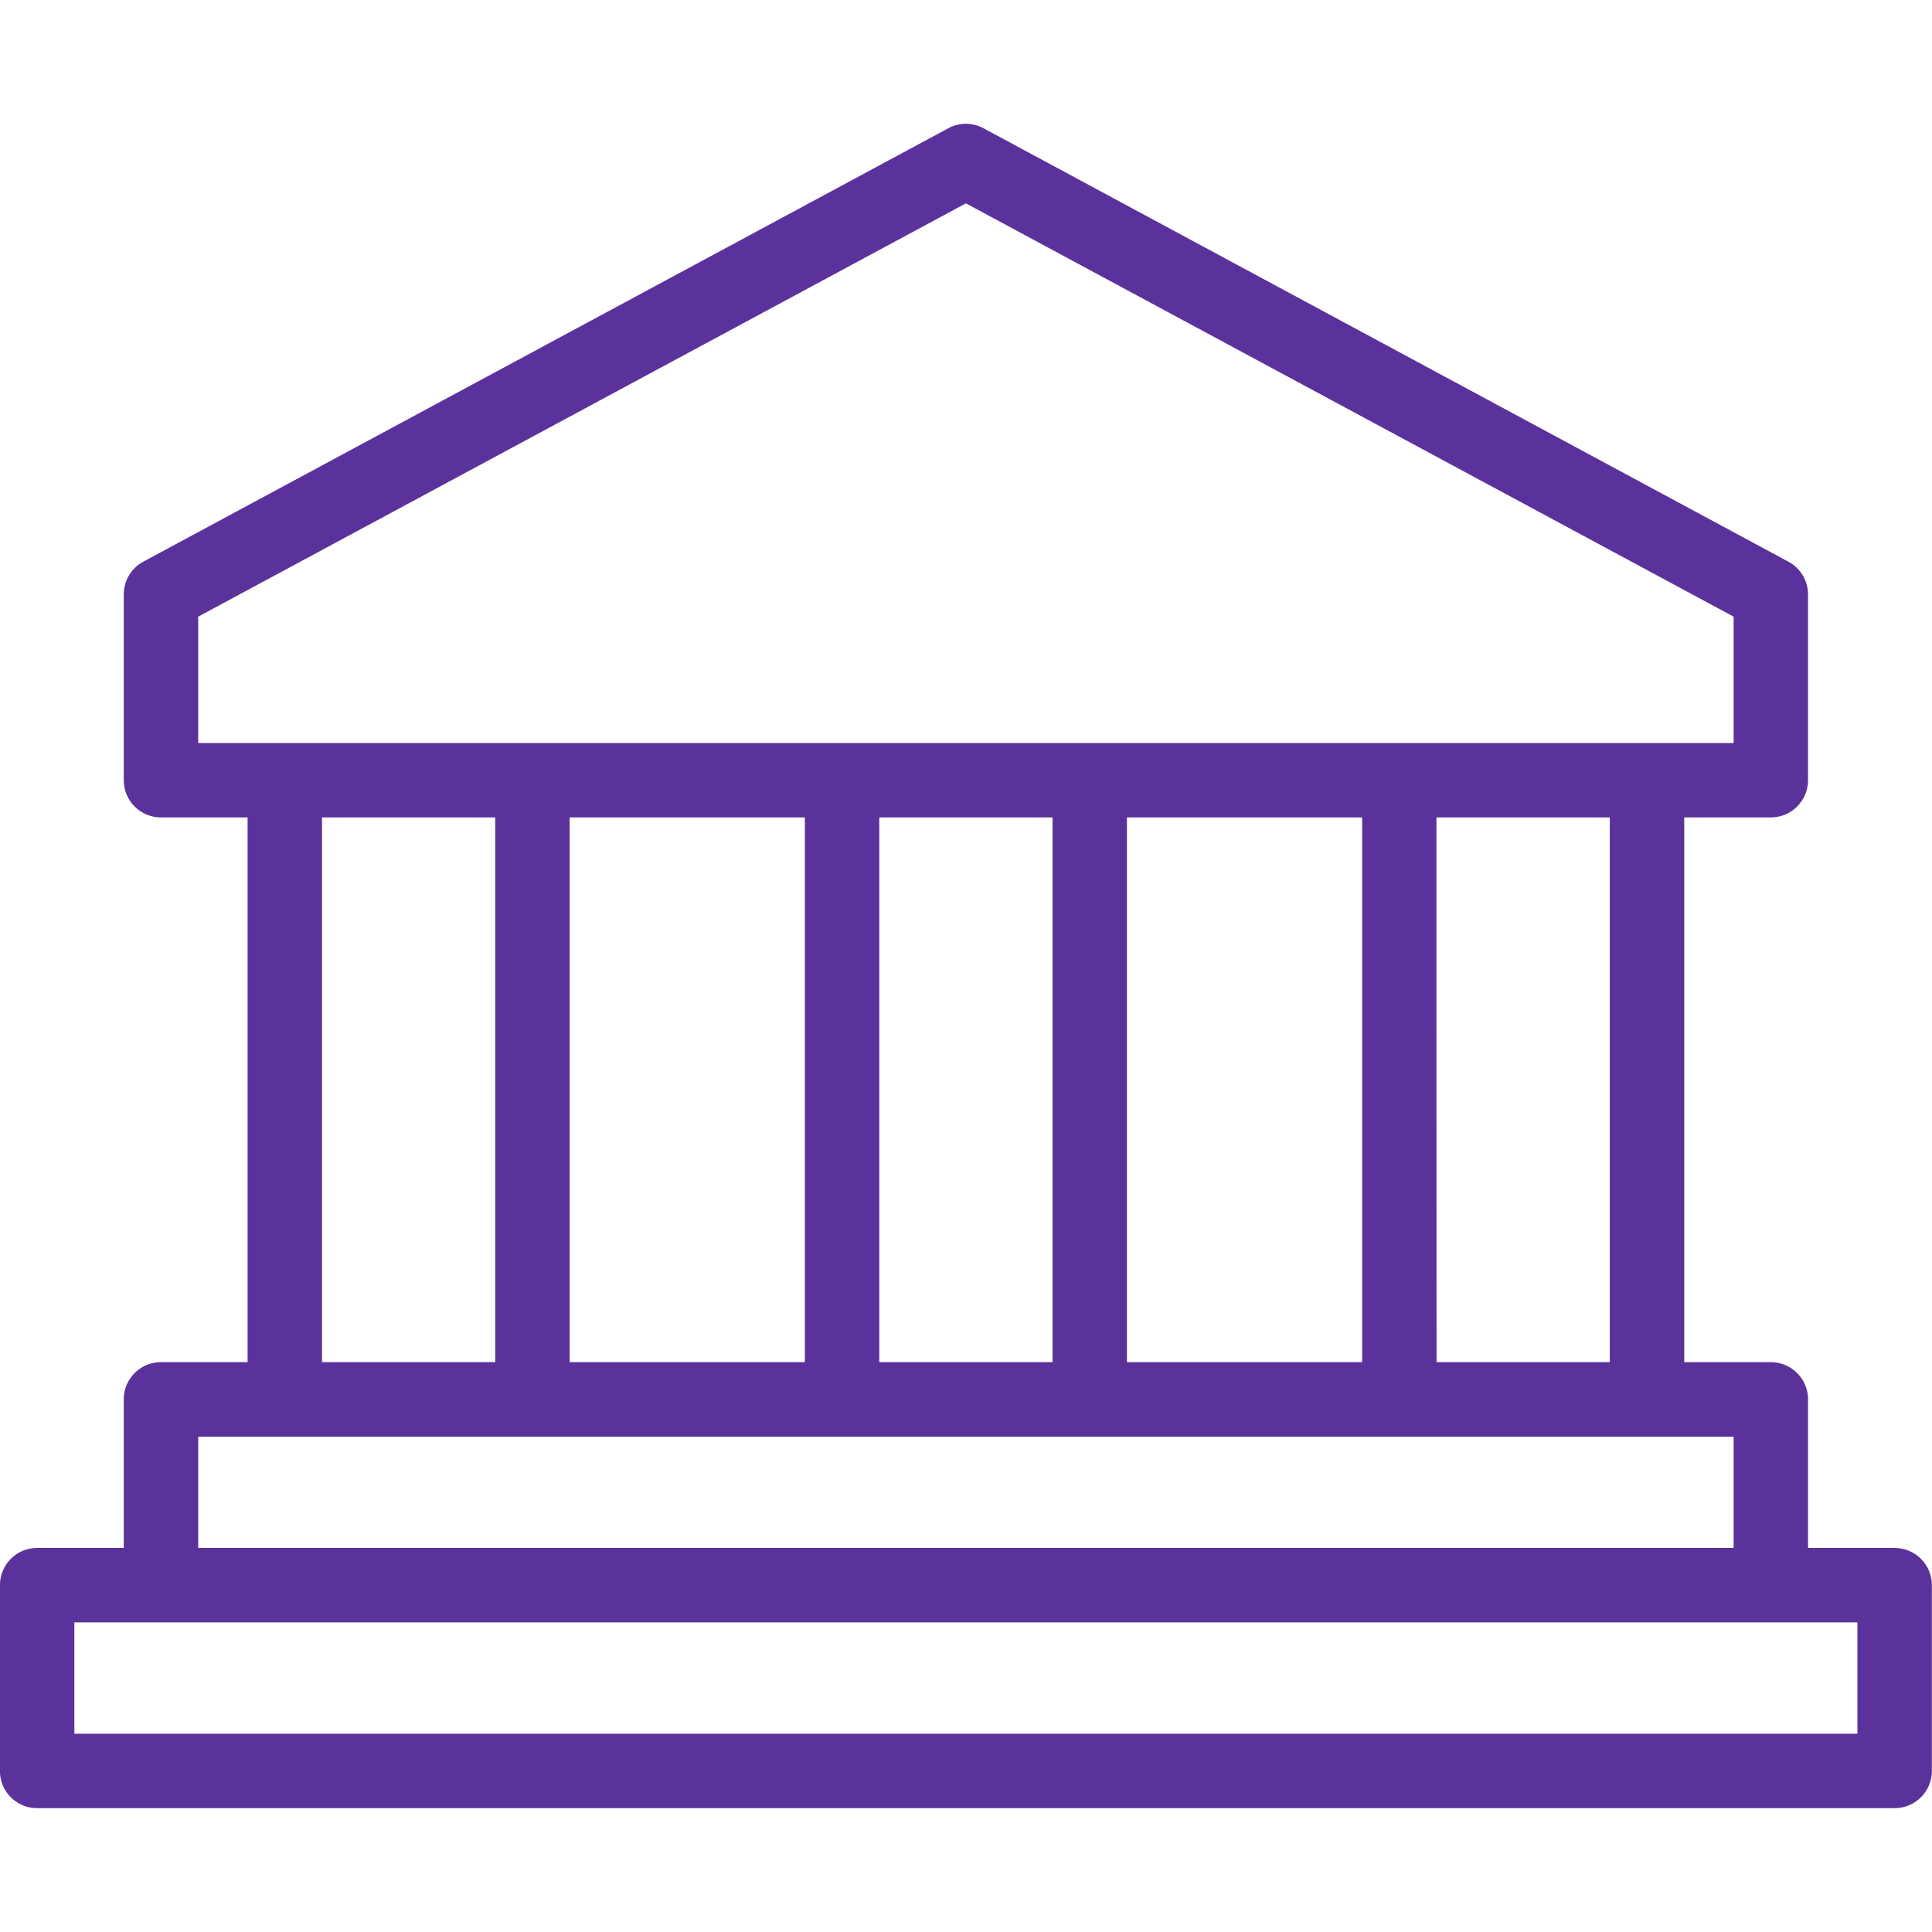
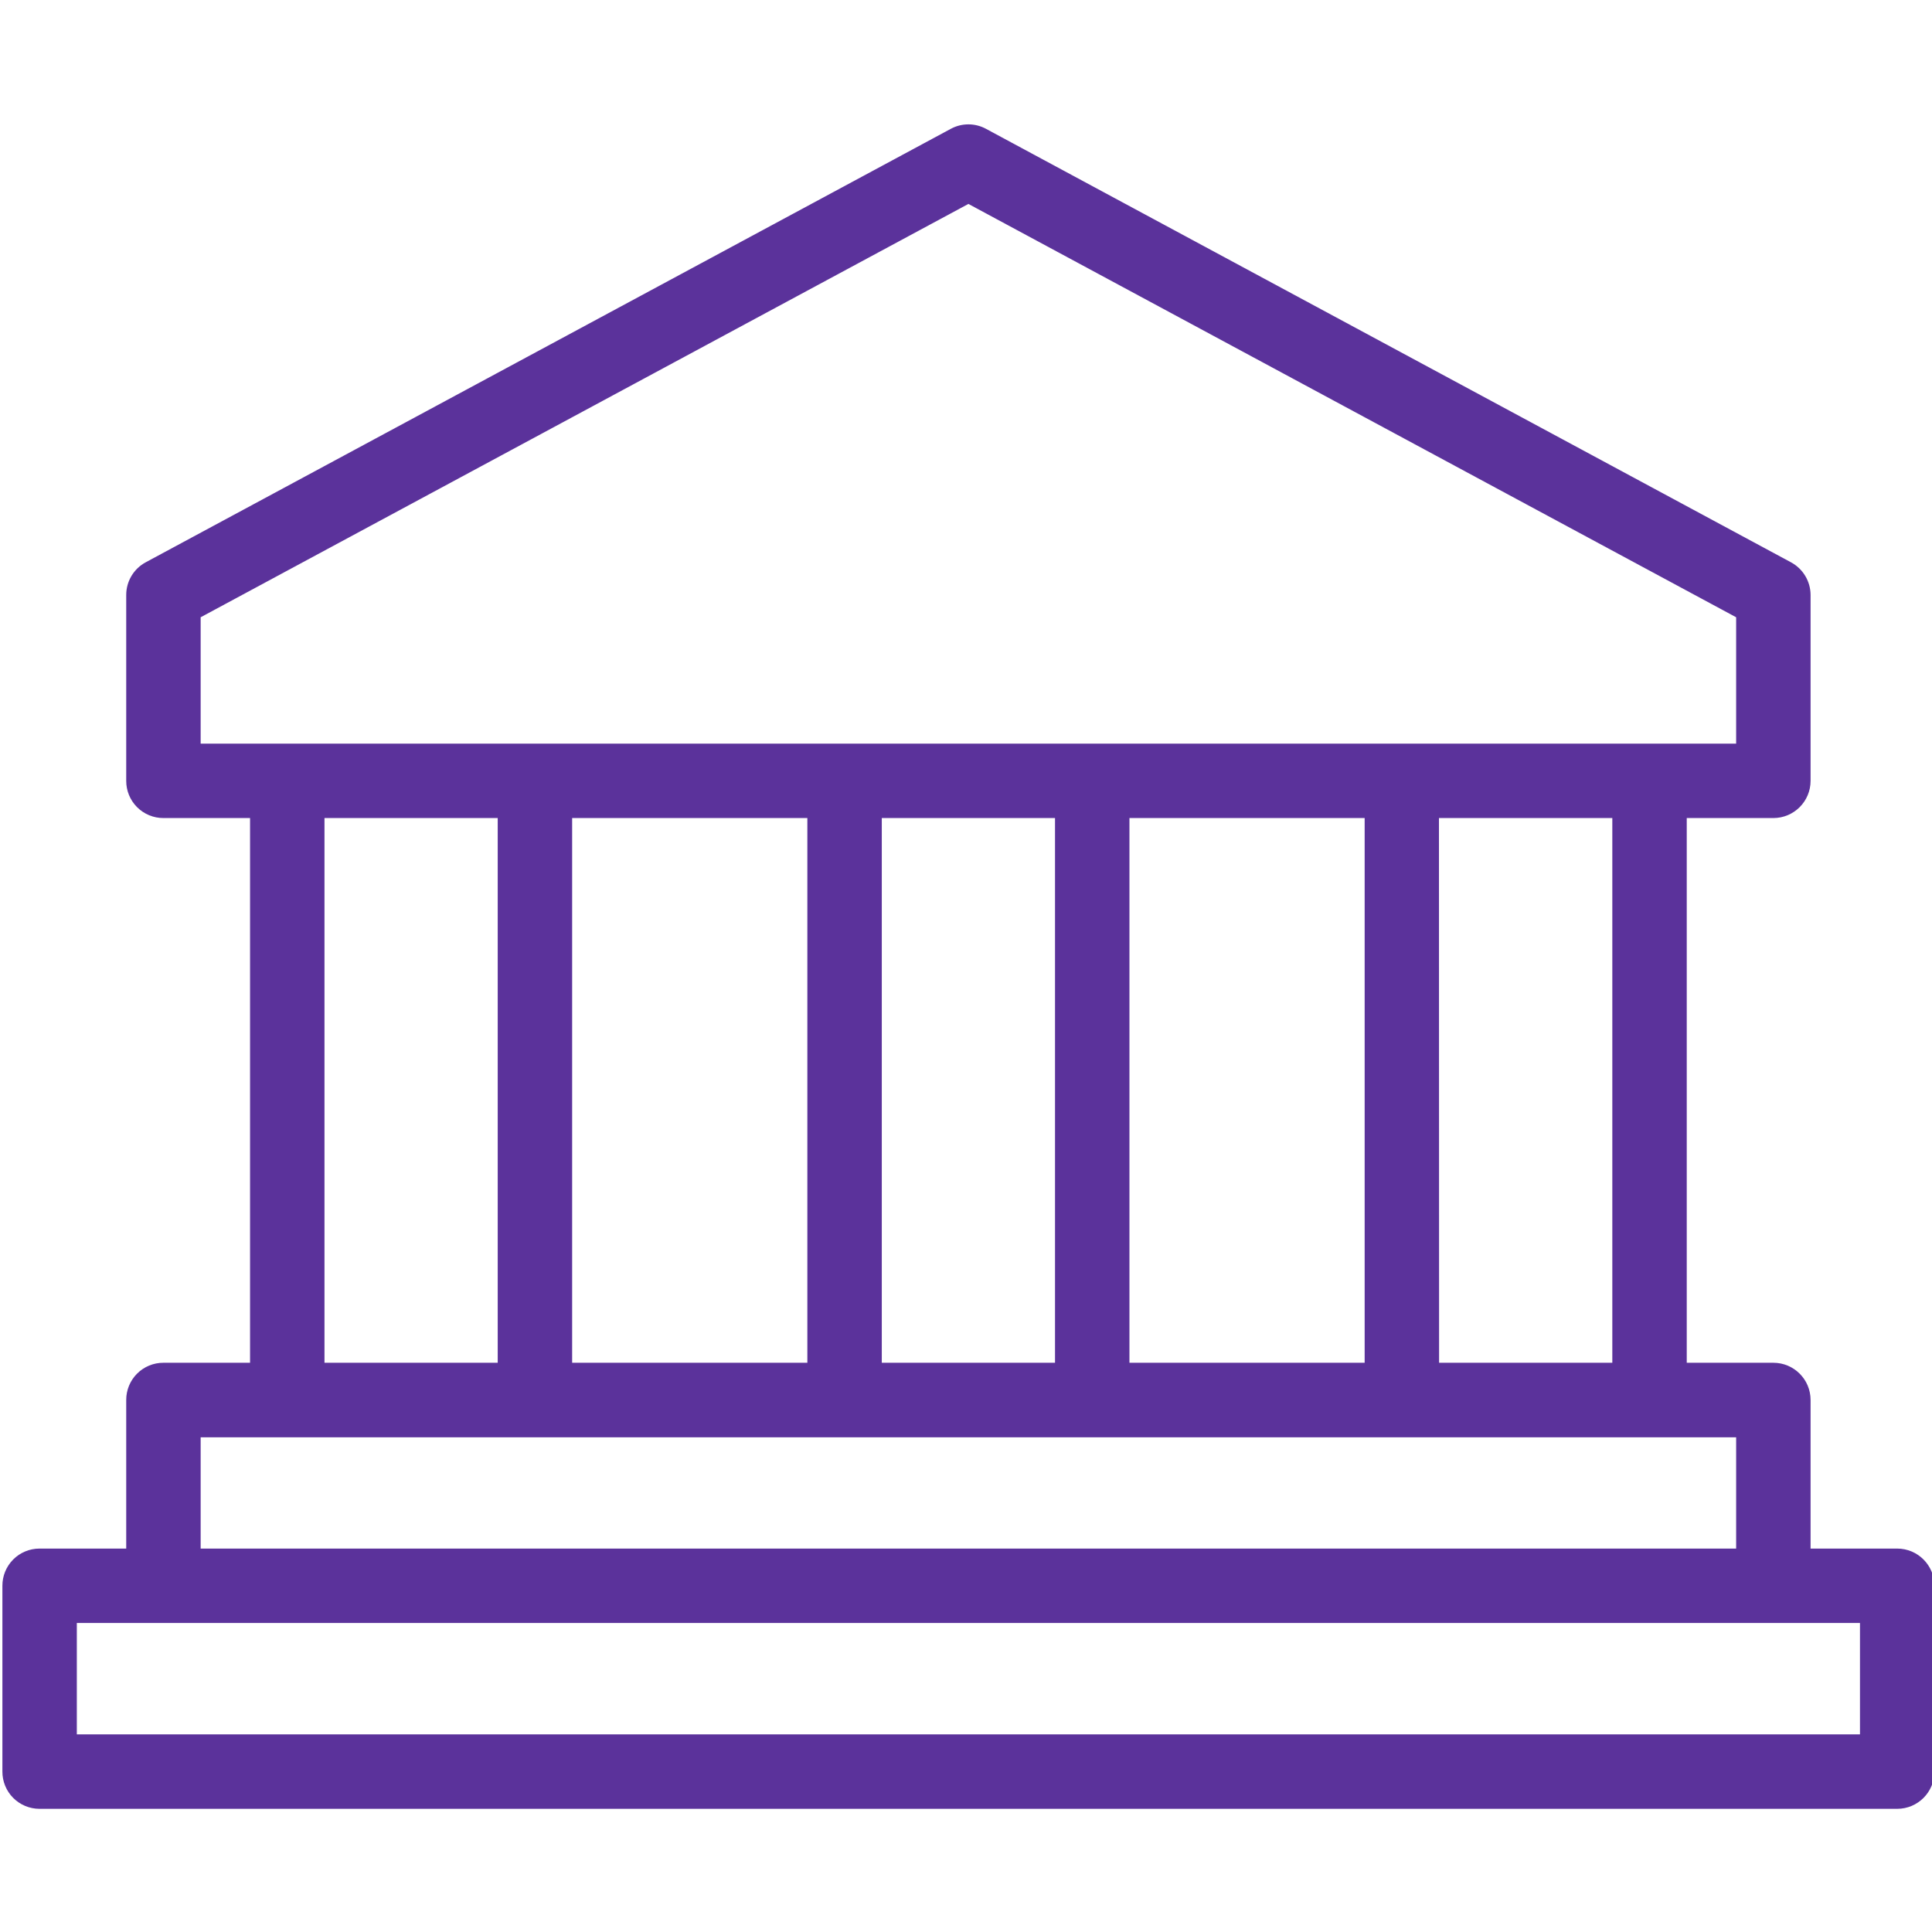
- <svg xmlns="http://www.w3.org/2000/svg" width="100%" height="100%" viewBox="0 0 60 60" version="1.1" xml:space="preserve" style="fill-rule:evenodd;clip-rule:evenodd;stroke-linejoin:round;stroke-miterlimit:2;">
-   <g transform="matrix(0.411283,0,0,0.411283,-1844.89,-456.329)">
-     <path d="M4504.39,1171.25L4504.39,1212.38L4497.85,1212.38C4496.29,1212.38 4495.04,1213.64 4495.04,1215.19L4495.04,1226.41L4488.49,1226.41C4486.94,1226.41 4485.69,1227.67 4485.69,1229.22L4485.69,1243.25C4485.69,1244.8 4486.94,1246.06 4488.49,1246.06L4628.76,1246.06C4630.31,1246.06 4631.57,1244.8 4631.57,1243.25L4631.57,1229.22C4631.57,1227.67 4630.31,1226.41 4628.76,1226.41L4622.22,1226.41L4622.22,1215.19C4622.22,1213.64 4620.96,1212.38 4619.41,1212.38L4612.87,1212.38L4612.87,1171.25L4619.41,1171.25C4620.96,1171.25 4622.22,1169.99 4622.22,1168.44L4622.22,1154.41C4622.22,1153.38 4621.65,1152.43 4620.74,1151.94L4559.96,1119.21C4559.13,1118.76 4558.13,1118.76 4557.3,1119.21L4496.51,1151.94C4495.6,1152.43 4495.04,1153.38 4495.04,1154.41L4495.04,1168.44C4495.04,1169.99 4496.29,1171.25 4497.85,1171.25L4504.39,1171.25ZM4625.95,1232.03L4491.31,1232.03L4491.31,1240.44L4625.95,1240.44L4625.95,1232.03ZM4616.6,1218.01L4500.66,1218.01L4500.66,1226.41L4616.6,1226.41L4616.6,1218.01ZM4528.71,1171.25L4528.71,1212.38L4546.47,1212.38L4546.47,1171.25L4528.71,1171.25ZM4570.79,1171.25L4570.79,1212.38L4588.55,1212.38L4588.55,1171.25L4570.79,1171.25ZM4565.17,1171.25L4565.17,1212.38L4552.09,1212.38L4552.09,1171.25L4565.17,1171.25ZM4607.25,1171.25L4607.25,1212.38L4594.17,1212.38C4594.16,1212.38 4594.16,1171.25 4594.16,1171.25L4607.25,1171.25ZM4523.09,1171.25L4523.09,1212.38L4510.01,1212.38L4510.01,1171.25L4523.09,1171.25ZM4500.66,1165.63L4616.6,1165.63L4616.6,1156.09L4558.63,1124.88L4500.66,1156.09L4500.66,1165.63Z" style="fill:rgb(91,50,155);" />
-   </g>
+ <svg xmlns="http://www.w3.org/2000/svg" xml:space="preserve" style="fill-rule:evenodd;clip-rule:evenodd;stroke-linejoin:round;stroke-miterlimit:2" viewBox="0 0 60 60">
+   <path d="M4504.39 1171.25v41.13h-6.54a2.8 2.8 0 0 0-2.81 2.81v11.22h-6.55a2.8 2.8 0 0 0-2.8 2.81v14.03a2.8 2.8 0 0 0 2.8 2.81h140.27a2.81 2.81 0 0 0 2.81-2.81v-14.03a2.81 2.81 0 0 0-2.81-2.81h-6.54v-11.22a2.81 2.81 0 0 0-2.81-2.81h-6.54v-41.13h6.54a2.81 2.81 0 0 0 2.81-2.81v-14.03c0-1.03-.57-1.98-1.48-2.47l-60.78-32.73a2.79 2.79 0 0 0-2.66 0l-60.79 32.73a2.8 2.8 0 0 0-1.47 2.47v14.03a2.8 2.8 0 0 0 2.81 2.81h6.54Zm121.56 60.78h-134.64v8.41h134.64v-8.41Zm-9.35-14.02h-115.94v8.4h115.94v-8.4Zm-87.89-46.76v41.13h17.76v-41.13h-17.76Zm42.08 0v41.13h17.76v-41.13h-17.76Zm-5.62 0v41.13h-13.08v-41.13h13.08Zm42.08 0v41.13h-13.08l-.01-41.13h13.09Zm-84.16 0v41.13h-13.08v-41.13h13.08Zm-22.43-5.62h115.94v-9.54l-57.97-31.21-57.97 31.21v9.54Z" style="fill:#5b329b" transform="matrix(.4113 0 0 .4113 -1844.89 -456.33)" />
</svg>
